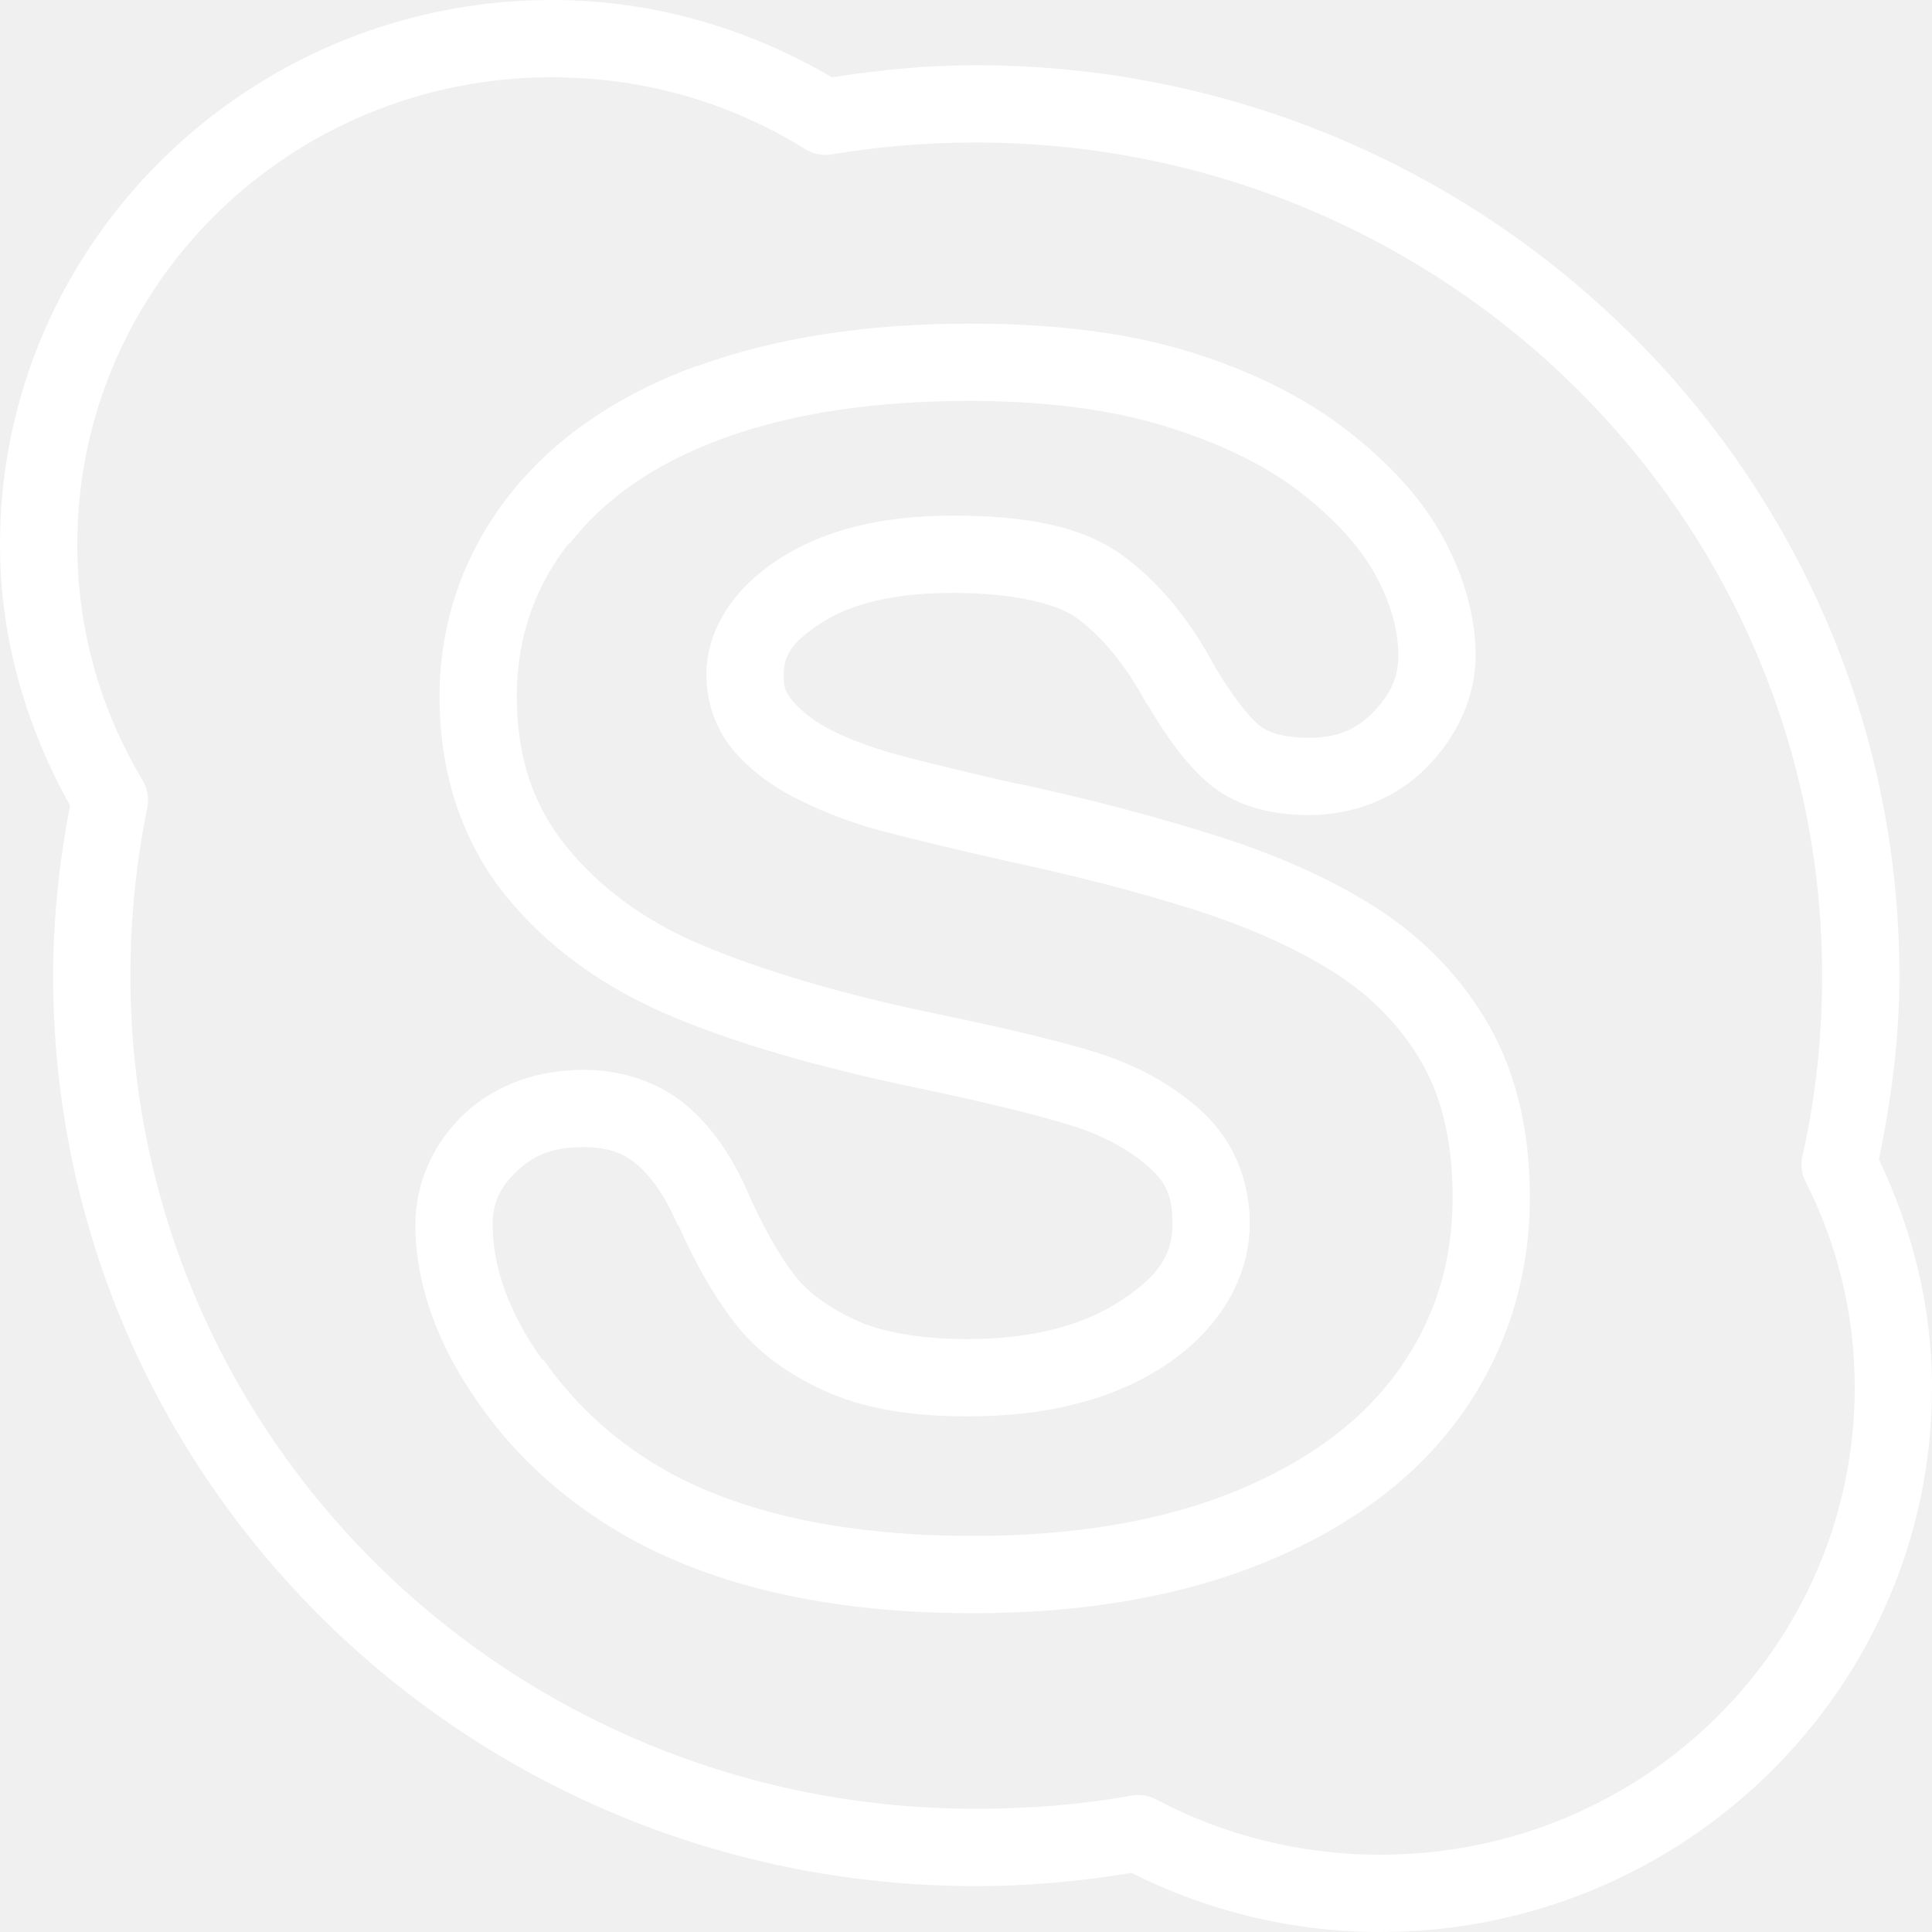
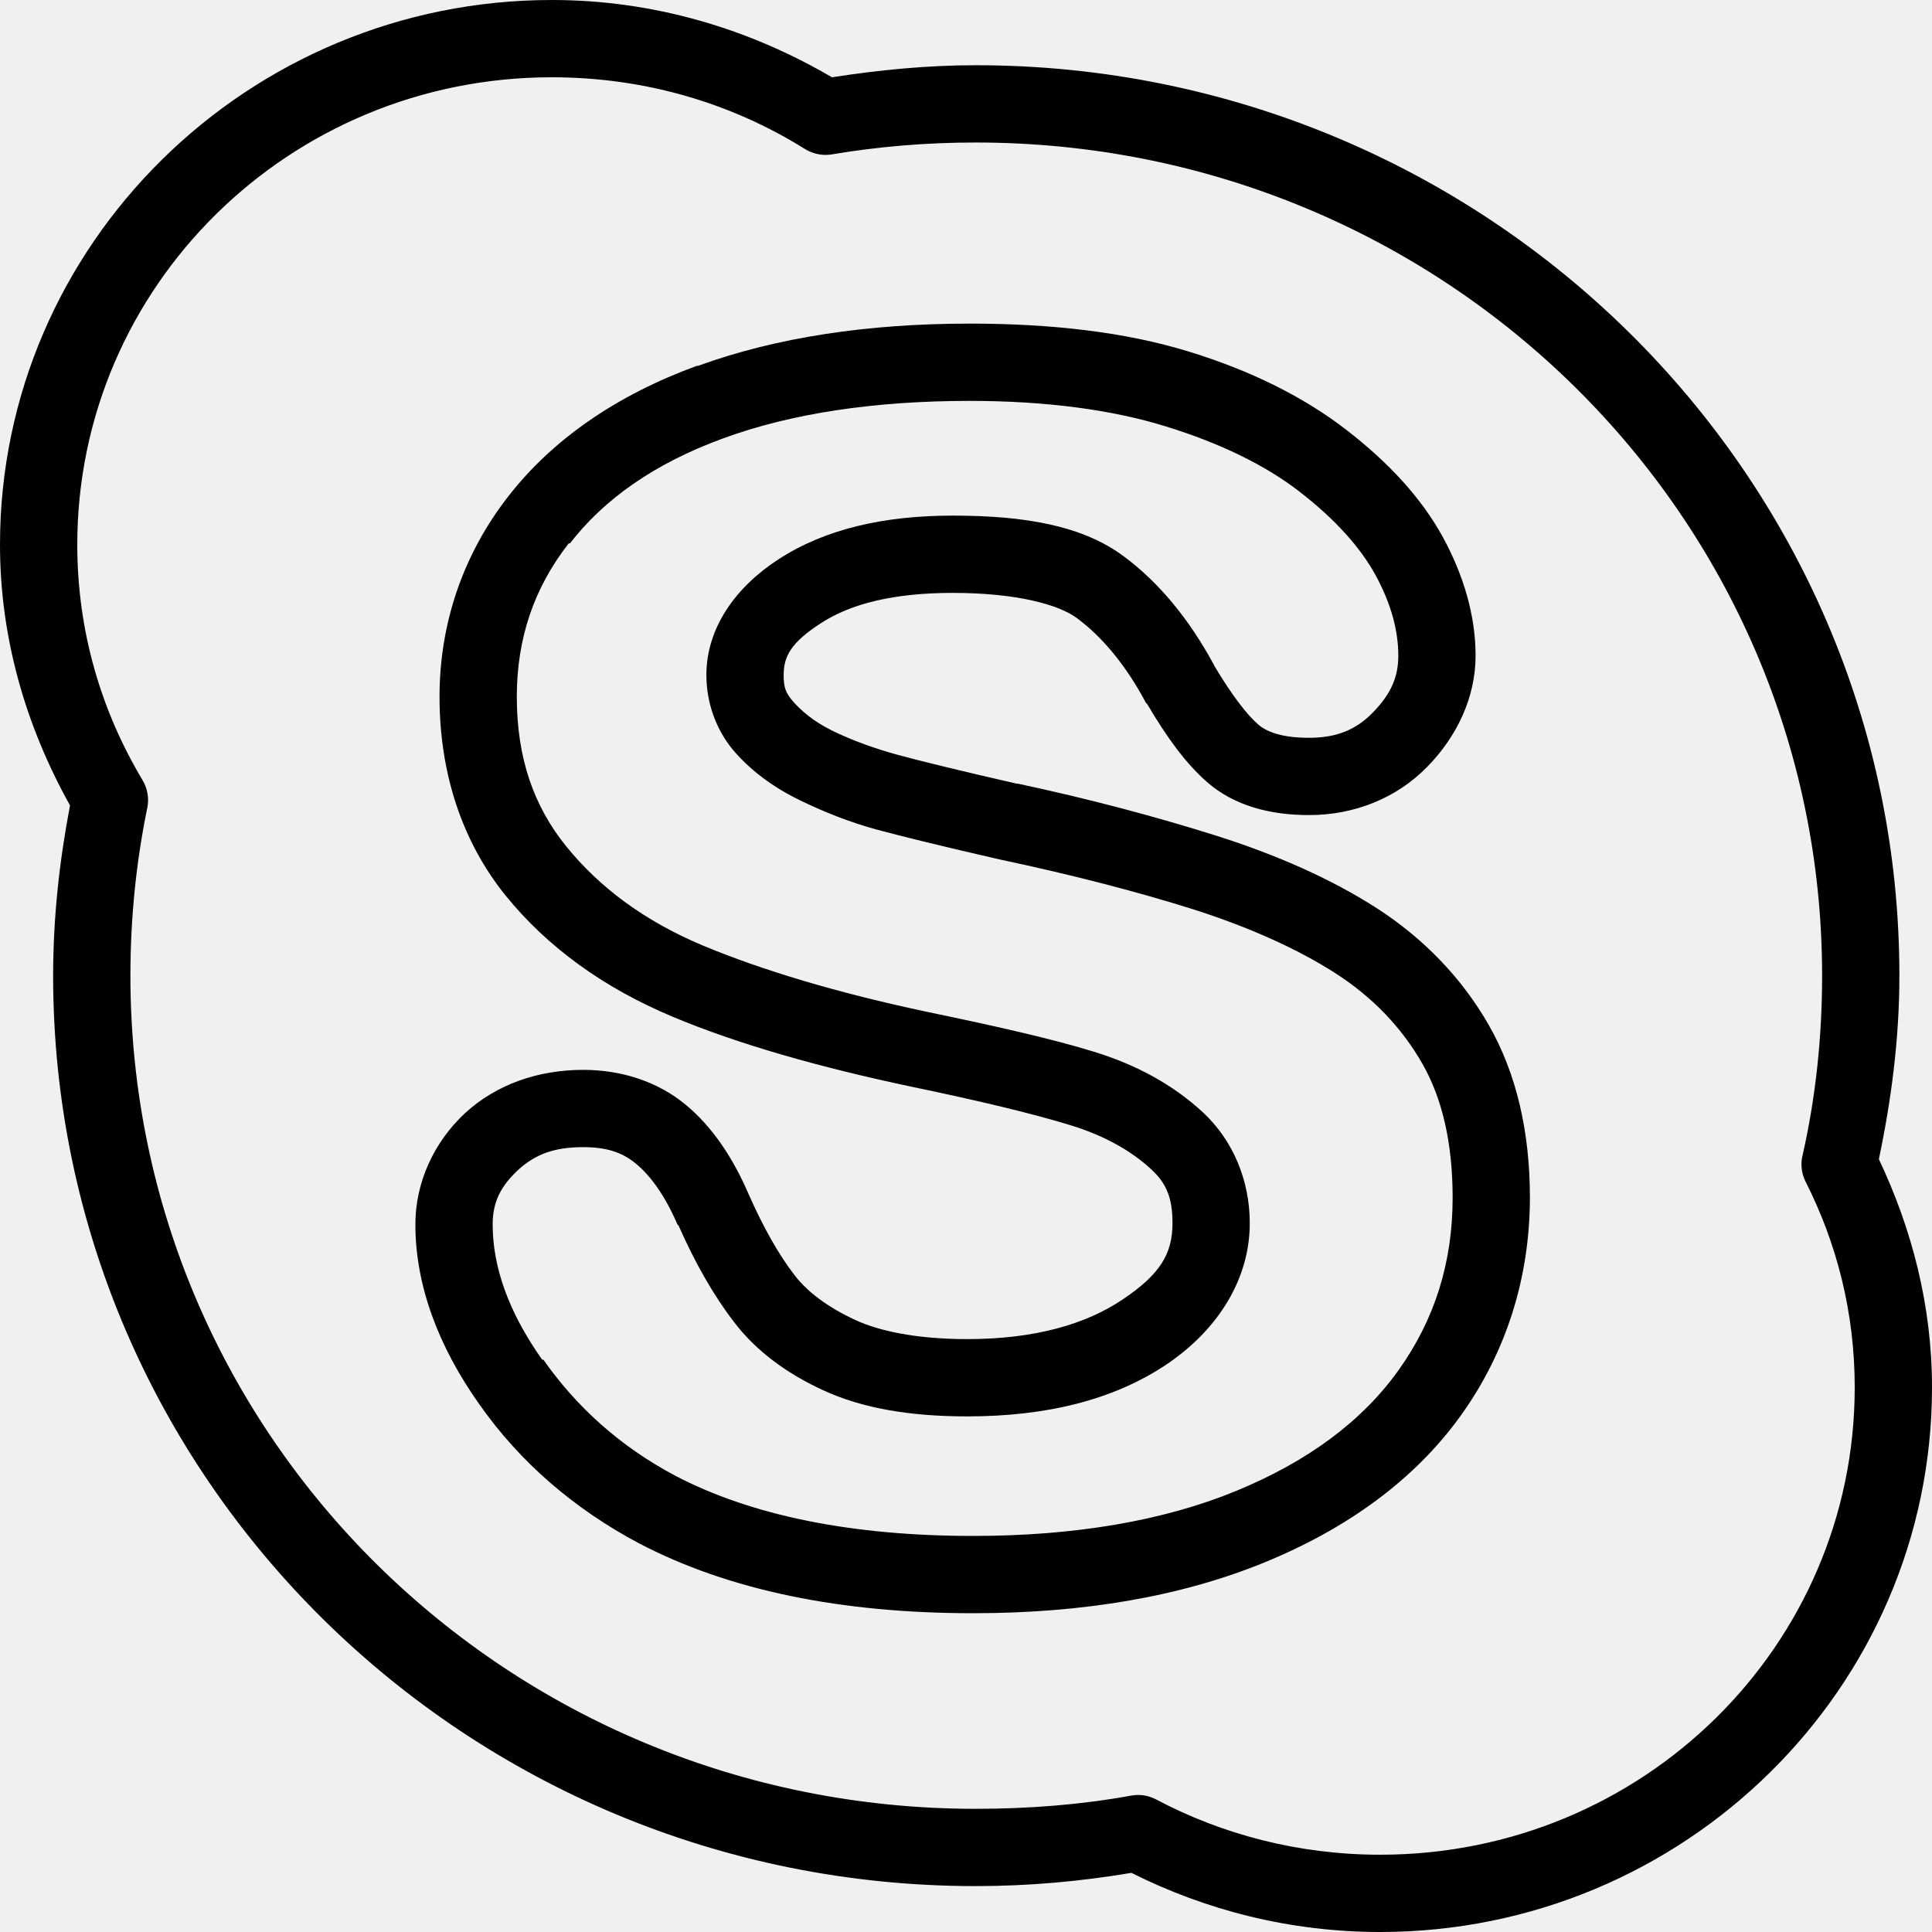
- <svg xmlns="http://www.w3.org/2000/svg" viewBox="0 0 50 50" version="1.1" fill="#ffffff" width="100px" height="100px">
-   <g id="surface1" fill="#ffffff">
-     <path style=" " d="M 14.281 0 C 6.418 0 0 6.32 0 14.094 C 0 16.551 0.688 18.828 1.812 20.844 C 1.539 22.273 1.375 23.746 1.375 25.25 C 1.375 38.27 12.074 48.812 25.25 48.812 C 26.625 48.812 27.965 48.691 29.281 48.469 C 31.215 49.441 33.402 50 35.719 50 C 43.582 50 50 43.684 50 35.906 C 50 33.789 49.48 31.805 48.625 30 C 48.949 28.457 49.156 26.879 49.156 25.25 C 49.156 12.238 38.43 1.688 25.25 1.688 C 23.988 1.688 22.746 1.812 21.531 2 C 19.402 0.754 16.938 0 14.281 0 Z M 14.281 2 C 16.691 2 18.922 2.668 20.812 3.844 C 21.016 3.977 21.258 4.031 21.5 4 C 22.723 3.793 23.973 3.688 25.25 3.688 C 37.363 3.688 47.156 13.336 47.156 25.25 C 47.156 26.84 46.992 28.383 46.656 29.875 C 46.594 30.105 46.617 30.348 46.719 30.562 C 47.539 32.176 48 33.973 48 35.906 C 48 42.59 42.52 48 35.719 48 C 33.613 48 31.629 47.477 29.906 46.562 C 29.715 46.465 29.496 46.43 29.281 46.469 C 27.977 46.707 26.621 46.812 25.25 46.812 C 13.137 46.812 3.375 37.176 3.375 25.25 C 3.375 23.766 3.523 22.309 3.812 20.906 C 3.863 20.66 3.816 20.402 3.688 20.188 C 2.613 18.391 2 16.328 2 14.094 C 2 7.418 7.484 2 14.281 2 Z M 25.094 8.375 C 22.461 8.375 20.094 8.73 18.062 9.469 C 18.055 9.473 18.039 9.465 18.031 9.469 C 15.98 10.219 14.309 11.359 13.156 12.844 C 11.992 14.336 11.375 16.121 11.375 18.031 C 11.375 20.008 11.957 21.785 13.094 23.188 C 14.18 24.523 15.633 25.57 17.406 26.312 C 19.094 27.02 21.176 27.613 23.594 28.125 C 25.324 28.484 26.727 28.82 27.719 29.125 C 28.598 29.395 29.289 29.797 29.781 30.25 C 30.18 30.617 30.344 30.98 30.344 31.656 C 30.344 32.453 30.02 32.98 29.062 33.625 C 28.109 34.27 26.785 34.656 25.031 34.656 C 23.746 34.656 22.758 34.453 22.125 34.156 C 21.418 33.828 20.891 33.43 20.562 33 C 20.152 32.469 19.758 31.77 19.375 30.906 C 18.969 29.965 18.441 29.168 17.75 28.594 C 17.016 27.984 16.074 27.688 15.094 27.688 C 13.934 27.688 12.848 28.059 12.031 28.812 C 11.227 29.562 10.75 30.602 10.75 31.688 C 10.75 33.262 11.34 34.84 12.406 36.344 C 13.457 37.844 14.863 39.051 16.531 39.938 C 18.871 41.164 21.781 41.75 25.188 41.75 C 28.027 41.75 30.562 41.32 32.719 40.438 C 34.887 39.551 36.625 38.281 37.812 36.625 C 38.992 34.977 39.59 33.051 39.594 31 C 39.594 29.309 39.254 27.797 38.531 26.531 C 37.832 25.309 36.844 24.285 35.625 23.5 C 34.457 22.75 33.059 22.129 31.469 21.625 C 29.934 21.141 28.211 20.68 26.344 20.281 C 26.328 20.277 26.328 20.285 26.312 20.281 C 24.875 19.953 23.82 19.695 23.219 19.531 C 22.668 19.379 22.082 19.176 21.531 18.906 C 21.051 18.668 20.723 18.387 20.5 18.125 C 20.332 17.922 20.281 17.789 20.281 17.469 C 20.281 16.996 20.461 16.633 21.25 16.125 C 22.023 15.621 23.145 15.344 24.656 15.344 C 26.309 15.344 27.406 15.648 27.875 16 C 28.527 16.484 29.141 17.219 29.656 18.188 C 29.668 18.199 29.676 18.207 29.688 18.219 C 30.211 19.105 30.691 19.762 31.25 20.25 C 31.945 20.852 32.867 21.094 33.875 21.094 C 35.039 21.094 36.133 20.668 36.938 19.844 C 37.715 19.051 38.188 18.035 38.188 16.969 C 38.188 15.941 37.883 14.895 37.344 13.906 C 36.789 12.891 35.938 11.969 34.844 11.125 C 33.727 10.262 32.348 9.582 30.75 9.094 C 29.121 8.594 27.215 8.375 25.094 8.375 Z M 25.094 10.375 C 27.066 10.375 28.781 10.605 30.156 11.031 C 31.57 11.465 32.746 12.039 33.625 12.719 C 34.551 13.434 35.203 14.164 35.594 14.875 C 36.004 15.625 36.188 16.324 36.188 16.969 C 36.188 17.516 36.004 17.953 35.531 18.438 C 35.086 18.898 34.574 19.094 33.875 19.094 C 33.188 19.094 32.789 18.945 32.562 18.75 C 32.273 18.5 31.879 17.988 31.438 17.25 C 31.426 17.227 31.418 17.211 31.406 17.188 C 30.785 16.043 30.012 15.09 29.094 14.406 C 28.027 13.605 26.531 13.344 24.656 13.344 C 22.883 13.344 21.363 13.688 20.156 14.469 C 19.031 15.195 18.281 16.258 18.281 17.469 C 18.281 18.176 18.523 18.867 18.969 19.406 C 19.406 19.922 19.977 20.352 20.656 20.688 C 21.312 21.012 22 21.281 22.688 21.469 C 23.352 21.648 24.434 21.914 25.906 22.25 C 27.734 22.637 29.406 23.07 30.875 23.531 C 32.332 23.996 33.582 24.559 34.562 25.188 C 35.531 25.812 36.277 26.594 36.812 27.531 C 37.324 28.43 37.594 29.574 37.594 31 C 37.594 32.668 37.133 34.148 36.188 35.469 C 35.254 36.773 33.859 37.82 31.969 38.594 C 30.113 39.355 27.824 39.75 25.188 39.75 C 22.016 39.75 19.43 39.215 17.469 38.188 C 16.059 37.438 14.93 36.426 14.062 35.188 C 14.051 35.188 14.043 35.188 14.031 35.188 C 13.145 33.934 12.75 32.766 12.75 31.688 C 12.75 31.121 12.949 30.707 13.406 30.281 C 13.848 29.875 14.34 29.688 15.094 29.688 C 15.684 29.688 16.102 29.816 16.469 30.125 C 16.836 30.43 17.215 30.949 17.531 31.688 C 17.543 31.699 17.551 31.707 17.562 31.719 C 17.992 32.691 18.465 33.523 19 34.219 C 19.562 34.953 20.336 35.531 21.281 35.969 C 22.309 36.449 23.559 36.656 25.031 36.656 C 27.062 36.656 28.809 36.238 30.188 35.312 C 31.512 34.422 32.344 33.113 32.344 31.656 C 32.344 30.547 31.91 29.508 31.125 28.781 C 30.367 28.082 29.422 27.559 28.312 27.219 C 27.223 26.883 25.766 26.555 24 26.188 C 21.668 25.695 19.711 25.105 18.188 24.469 C 16.668 23.832 15.508 22.957 14.656 21.906 C 13.824 20.879 13.375 19.637 13.375 18.031 C 13.375 16.527 13.816 15.219 14.719 14.062 C 14.73 14.062 14.738 14.062 14.75 14.062 C 15.633 12.922 16.93 11.996 18.719 11.344 C 20.477 10.699 22.629 10.375 25.094 10.375 Z " fill="#ffffff" />
+ <svg xmlns="http://www.w3.org/2000/svg" viewBox="0 0 50 50" version="1.1" fill="#000000" width="100px" height="100px">
+   <g id="surface1" fill="#000000">
+     <path style=" " d="M 14.281 0 C 6.418 0 0 6.32 0 14.094 C 0 16.551 0.688 18.828 1.812 20.844 C 1.539 22.273 1.375 23.746 1.375 25.25 C 1.375 38.27 12.074 48.812 25.25 48.812 C 26.625 48.812 27.965 48.691 29.281 48.469 C 31.215 49.441 33.402 50 35.719 50 C 43.582 50 50 43.684 50 35.906 C 50 33.789 49.48 31.805 48.625 30 C 48.949 28.457 49.156 26.879 49.156 25.25 C 49.156 12.238 38.43 1.688 25.25 1.688 C 23.988 1.688 22.746 1.812 21.531 2 C 19.402 0.754 16.938 0 14.281 0 Z M 14.281 2 C 16.691 2 18.922 2.668 20.812 3.844 C 21.016 3.977 21.258 4.031 21.5 4 C 22.723 3.793 23.973 3.688 25.25 3.688 C 37.363 3.688 47.156 13.336 47.156 25.25 C 47.156 26.84 46.992 28.383 46.656 29.875 C 46.594 30.105 46.617 30.348 46.719 30.562 C 47.539 32.176 48 33.973 48 35.906 C 48 42.59 42.52 48 35.719 48 C 33.613 48 31.629 47.477 29.906 46.562 C 29.715 46.465 29.496 46.43 29.281 46.469 C 27.977 46.707 26.621 46.812 25.25 46.812 C 13.137 46.812 3.375 37.176 3.375 25.25 C 3.375 23.766 3.523 22.309 3.812 20.906 C 3.863 20.66 3.816 20.402 3.688 20.188 C 2.613 18.391 2 16.328 2 14.094 C 2 7.418 7.484 2 14.281 2 Z M 25.094 8.375 C 22.461 8.375 20.094 8.73 18.062 9.469 C 18.055 9.473 18.039 9.465 18.031 9.469 C 15.98 10.219 14.309 11.359 13.156 12.844 C 11.992 14.336 11.375 16.121 11.375 18.031 C 11.375 20.008 11.957 21.785 13.094 23.188 C 14.18 24.523 15.633 25.57 17.406 26.312 C 19.094 27.02 21.176 27.613 23.594 28.125 C 25.324 28.484 26.727 28.82 27.719 29.125 C 28.598 29.395 29.289 29.797 29.781 30.25 C 30.18 30.617 30.344 30.98 30.344 31.656 C 30.344 32.453 30.02 32.98 29.062 33.625 C 28.109 34.27 26.785 34.656 25.031 34.656 C 23.746 34.656 22.758 34.453 22.125 34.156 C 21.418 33.828 20.891 33.43 20.562 33 C 20.152 32.469 19.758 31.77 19.375 30.906 C 18.969 29.965 18.441 29.168 17.75 28.594 C 17.016 27.984 16.074 27.688 15.094 27.688 C 13.934 27.688 12.848 28.059 12.031 28.812 C 11.227 29.562 10.75 30.602 10.75 31.688 C 10.75 33.262 11.34 34.84 12.406 36.344 C 13.457 37.844 14.863 39.051 16.531 39.938 C 18.871 41.164 21.781 41.75 25.188 41.75 C 28.027 41.75 30.562 41.32 32.719 40.438 C 34.887 39.551 36.625 38.281 37.812 36.625 C 38.992 34.977 39.59 33.051 39.594 31 C 39.594 29.309 39.254 27.797 38.531 26.531 C 37.832 25.309 36.844 24.285 35.625 23.5 C 34.457 22.75 33.059 22.129 31.469 21.625 C 29.934 21.141 28.211 20.68 26.344 20.281 C 26.328 20.277 26.328 20.285 26.312 20.281 C 24.875 19.953 23.82 19.695 23.219 19.531 C 22.668 19.379 22.082 19.176 21.531 18.906 C 21.051 18.668 20.723 18.387 20.5 18.125 C 20.332 17.922 20.281 17.789 20.281 17.469 C 20.281 16.996 20.461 16.633 21.25 16.125 C 22.023 15.621 23.145 15.344 24.656 15.344 C 26.309 15.344 27.406 15.648 27.875 16 C 28.527 16.484 29.141 17.219 29.656 18.188 C 29.668 18.199 29.676 18.207 29.688 18.219 C 30.211 19.105 30.691 19.762 31.25 20.25 C 31.945 20.852 32.867 21.094 33.875 21.094 C 35.039 21.094 36.133 20.668 36.938 19.844 C 37.715 19.051 38.188 18.035 38.188 16.969 C 38.188 15.941 37.883 14.895 37.344 13.906 C 36.789 12.891 35.938 11.969 34.844 11.125 C 33.727 10.262 32.348 9.582 30.75 9.094 C 29.121 8.594 27.215 8.375 25.094 8.375 Z M 25.094 10.375 C 27.066 10.375 28.781 10.605 30.156 11.031 C 31.57 11.465 32.746 12.039 33.625 12.719 C 34.551 13.434 35.203 14.164 35.594 14.875 C 36.004 15.625 36.188 16.324 36.188 16.969 C 36.188 17.516 36.004 17.953 35.531 18.438 C 35.086 18.898 34.574 19.094 33.875 19.094 C 33.188 19.094 32.789 18.945 32.562 18.75 C 32.273 18.5 31.879 17.988 31.438 17.25 C 31.426 17.227 31.418 17.211 31.406 17.188 C 30.785 16.043 30.012 15.09 29.094 14.406 C 28.027 13.605 26.531 13.344 24.656 13.344 C 22.883 13.344 21.363 13.688 20.156 14.469 C 19.031 15.195 18.281 16.258 18.281 17.469 C 18.281 18.176 18.523 18.867 18.969 19.406 C 19.406 19.922 19.977 20.352 20.656 20.688 C 21.312 21.012 22 21.281 22.688 21.469 C 23.352 21.648 24.434 21.914 25.906 22.25 C 27.734 22.637 29.406 23.07 30.875 23.531 C 32.332 23.996 33.582 24.559 34.562 25.188 C 35.531 25.812 36.277 26.594 36.812 27.531 C 37.324 28.43 37.594 29.574 37.594 31 C 37.594 32.668 37.133 34.148 36.188 35.469 C 35.254 36.773 33.859 37.82 31.969 38.594 C 30.113 39.355 27.824 39.75 25.188 39.75 C 22.016 39.75 19.43 39.215 17.469 38.188 C 16.059 37.438 14.93 36.426 14.062 35.188 C 14.051 35.188 14.043 35.188 14.031 35.188 C 13.145 33.934 12.75 32.766 12.75 31.688 C 12.75 31.121 12.949 30.707 13.406 30.281 C 13.848 29.875 14.34 29.688 15.094 29.688 C 15.684 29.688 16.102 29.816 16.469 30.125 C 16.836 30.43 17.215 30.949 17.531 31.688 C 17.543 31.699 17.551 31.707 17.562 31.719 C 17.992 32.691 18.465 33.523 19 34.219 C 19.562 34.953 20.336 35.531 21.281 35.969 C 22.309 36.449 23.559 36.656 25.031 36.656 C 27.062 36.656 28.809 36.238 30.188 35.312 C 31.512 34.422 32.344 33.113 32.344 31.656 C 32.344 30.547 31.91 29.508 31.125 28.781 C 30.367 28.082 29.422 27.559 28.312 27.219 C 27.223 26.883 25.766 26.555 24 26.188 C 21.668 25.695 19.711 25.105 18.188 24.469 C 16.668 23.832 15.508 22.957 14.656 21.906 C 13.824 20.879 13.375 19.637 13.375 18.031 C 13.375 16.527 13.816 15.219 14.719 14.062 C 14.73 14.062 14.738 14.062 14.75 14.062 C 15.633 12.922 16.93 11.996 18.719 11.344 C 20.477 10.699 22.629 10.375 25.094 10.375 Z " fill="#000000" />
  </g>
</svg>
